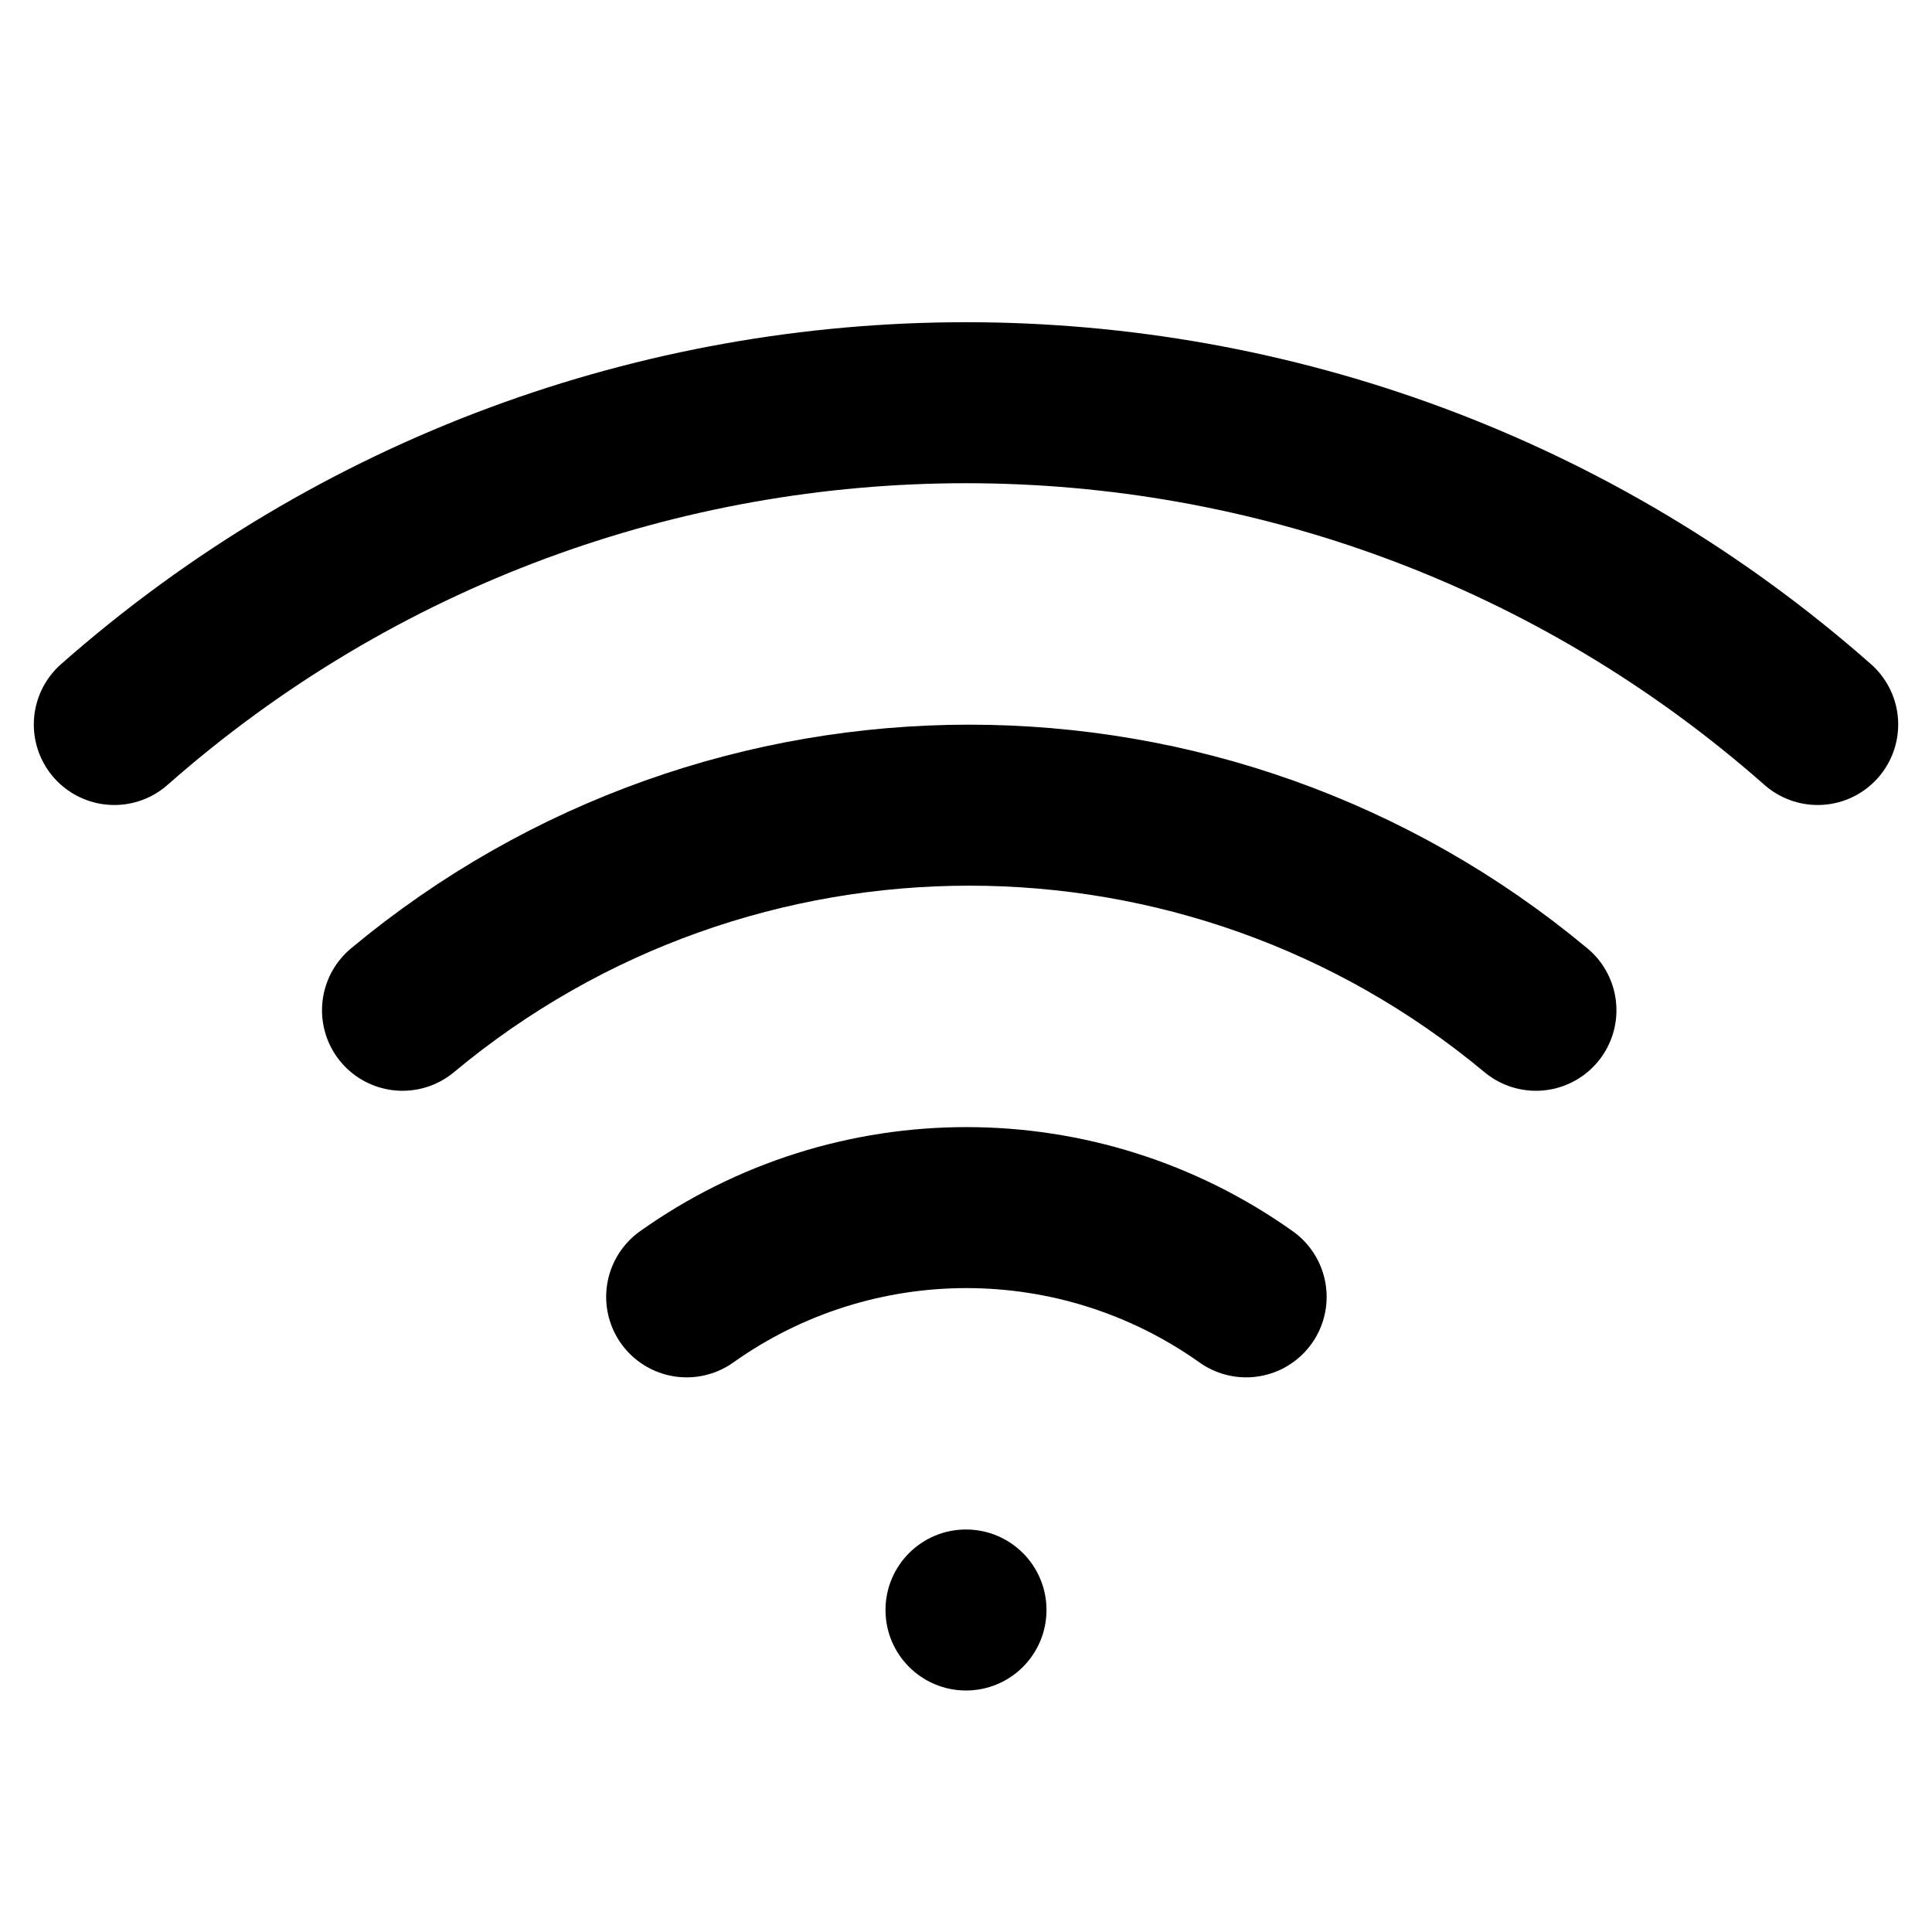
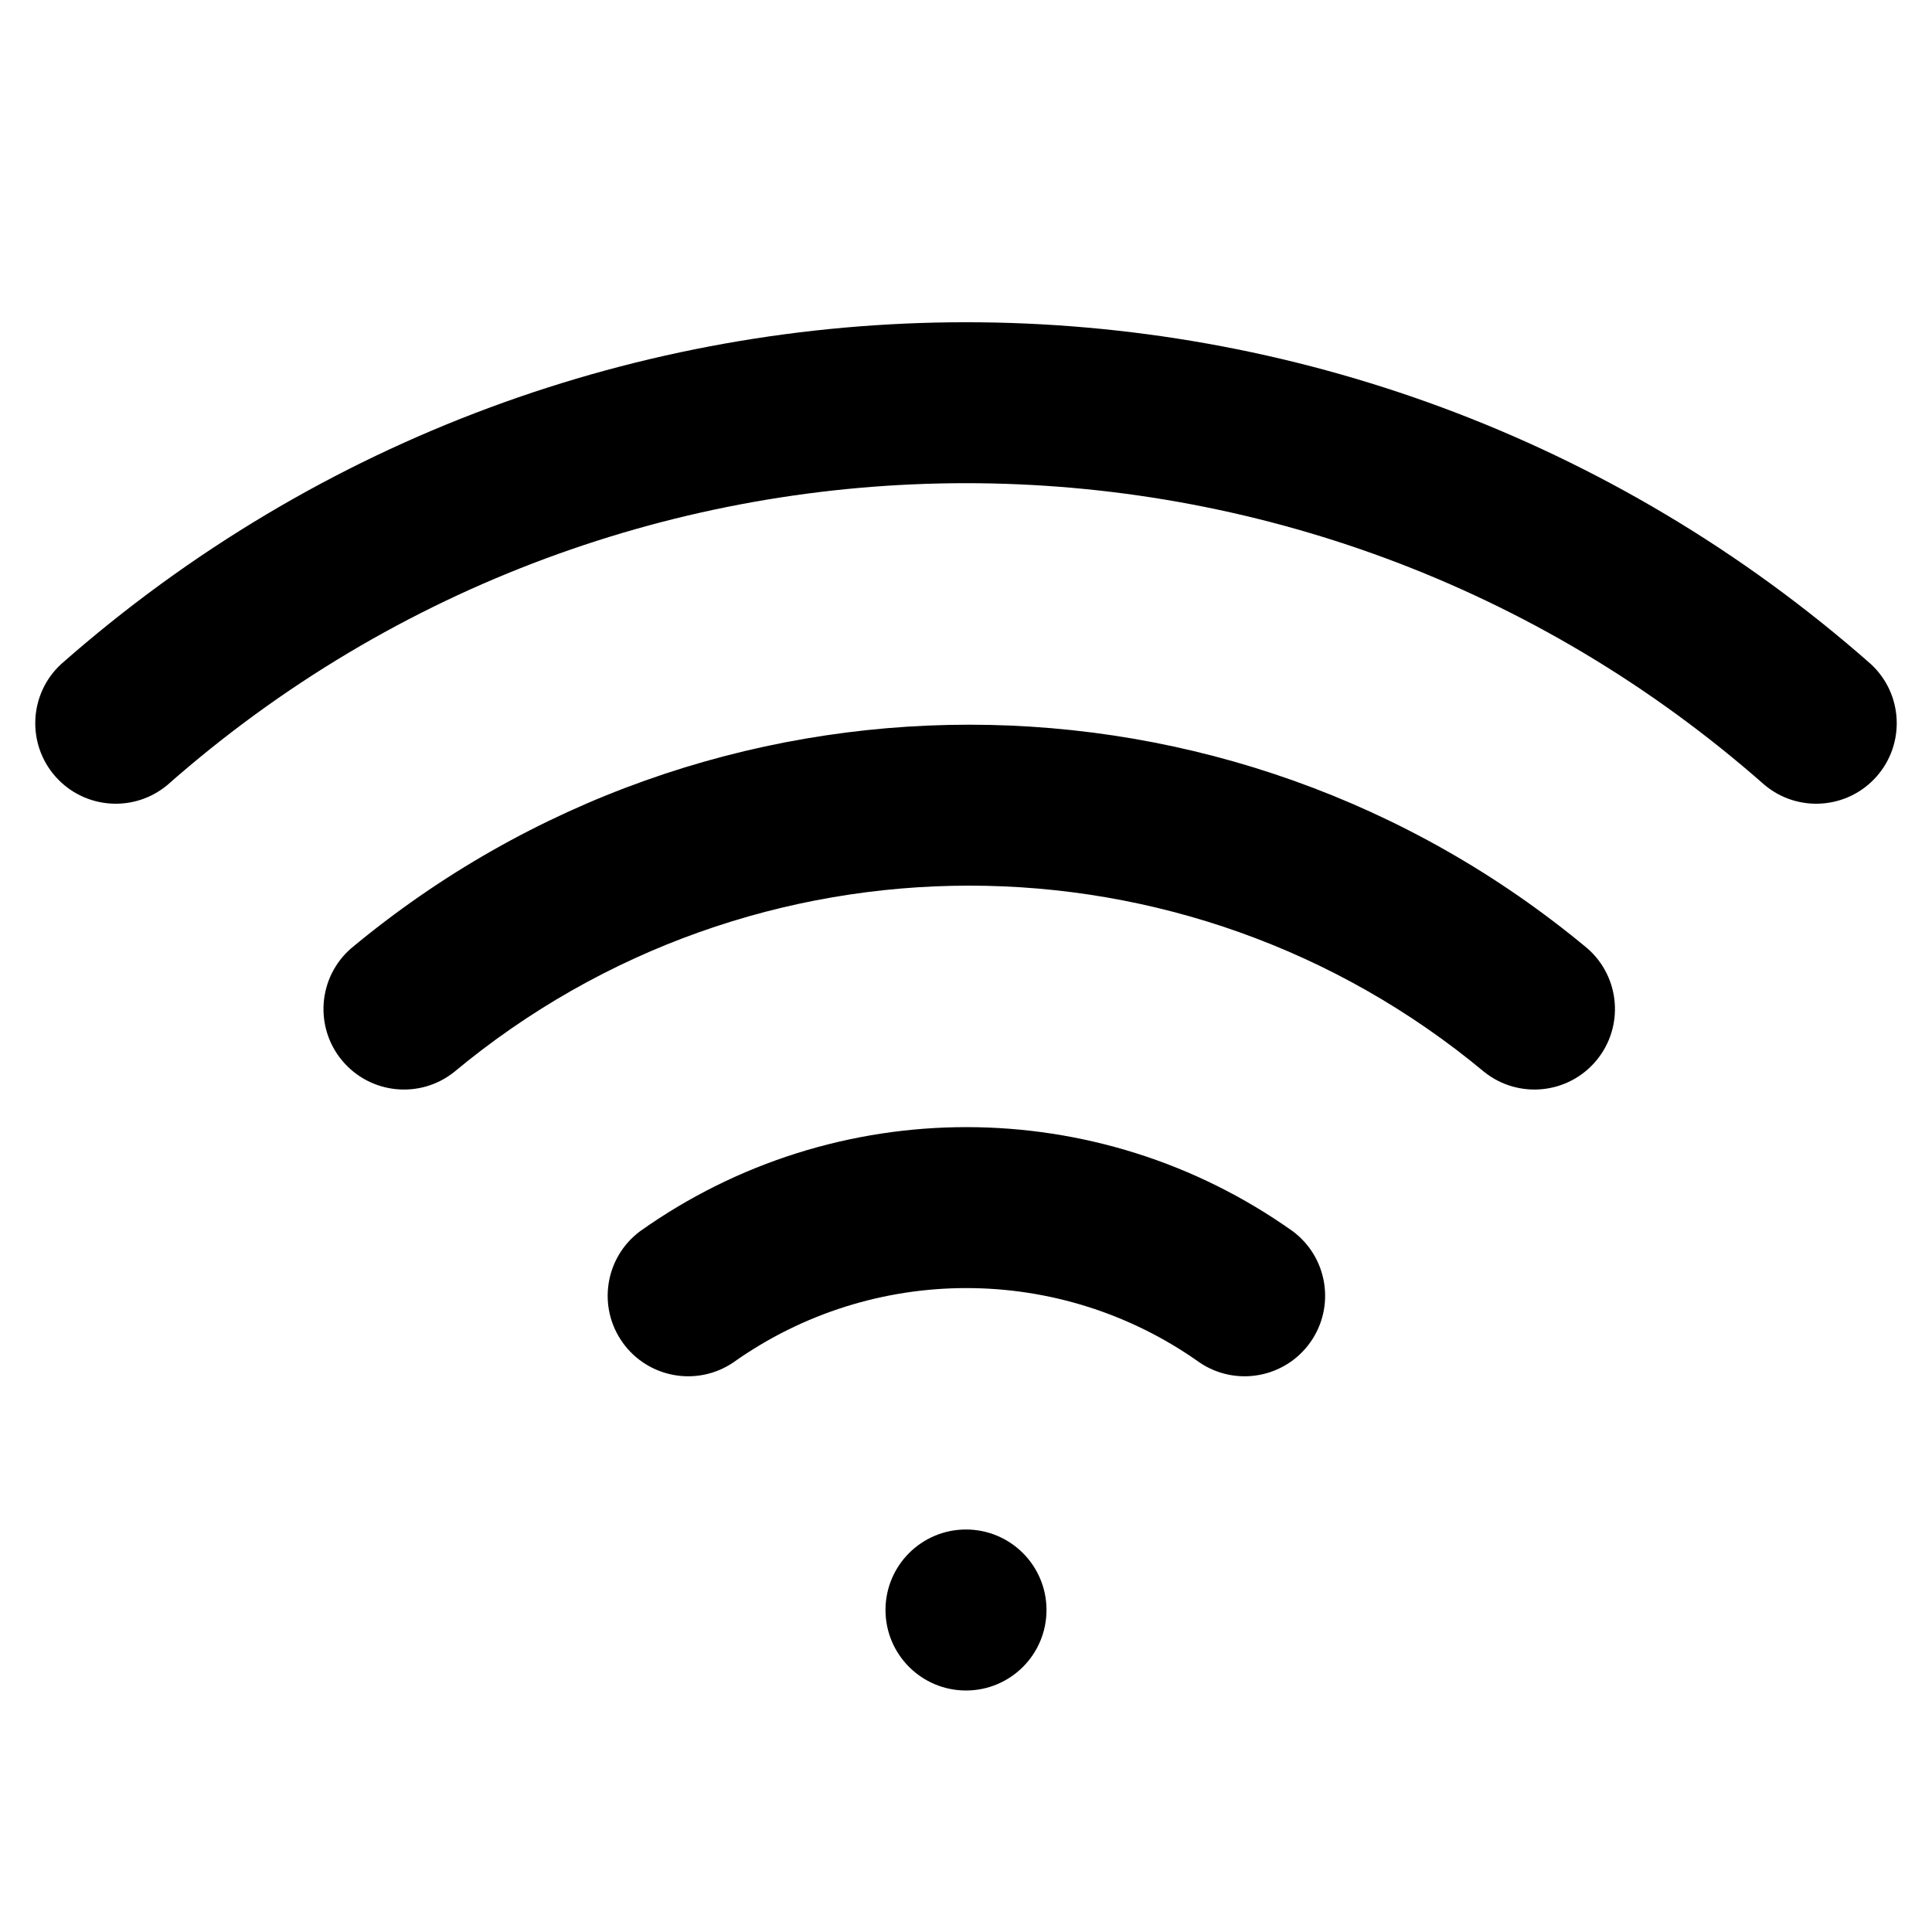
- <svg xmlns="http://www.w3.org/2000/svg" viewBox="0 0 24 24" fill="none" stroke="currentColor" stroke-width="2" stroke-linecap="round" stroke-linejoin="round">
-   <path d="M1.42 9a16 16 0 0 1 21.16 0" />
-   <path d="M5 12.55a11 11 0 0 1 14.08 0" />
-   <path d="M8.53 16.11a6 6 0 0 1 6.95 0" />
-   <circle cx="12" cy="20" r="1" fill="currentColor" stroke="none" />
+ <svg xmlns="http://www.w3.org/2000/svg" viewBox="0 0 24 24">
+   <path fill="currentColor" d="M23.241 8.25A17 17 0 0 0 0.759 8.25A1 1 0 0 0 2.081 9.75A15 15 0 0 1 21.919 9.75A1 1 0 0 0 23.241 8.25ZM19.72 11.782A12 12 0 0 0 4.36 11.782A1 1 0 0 0 5.64 13.318A10 10 0 0 1 18.44 13.318A1 1 0 0 0 19.72 11.782ZM16.059 15.295A7 7 0 0 0 7.951 15.295A1 1 0 0 0 9.109 16.925A5 5 0 0 1 14.901 16.925A1 1 0 0 0 16.059 15.295ZM13 20A1 1 0 1 0 11 20A1 1 0 1 0 13 20Z" />
</svg>
